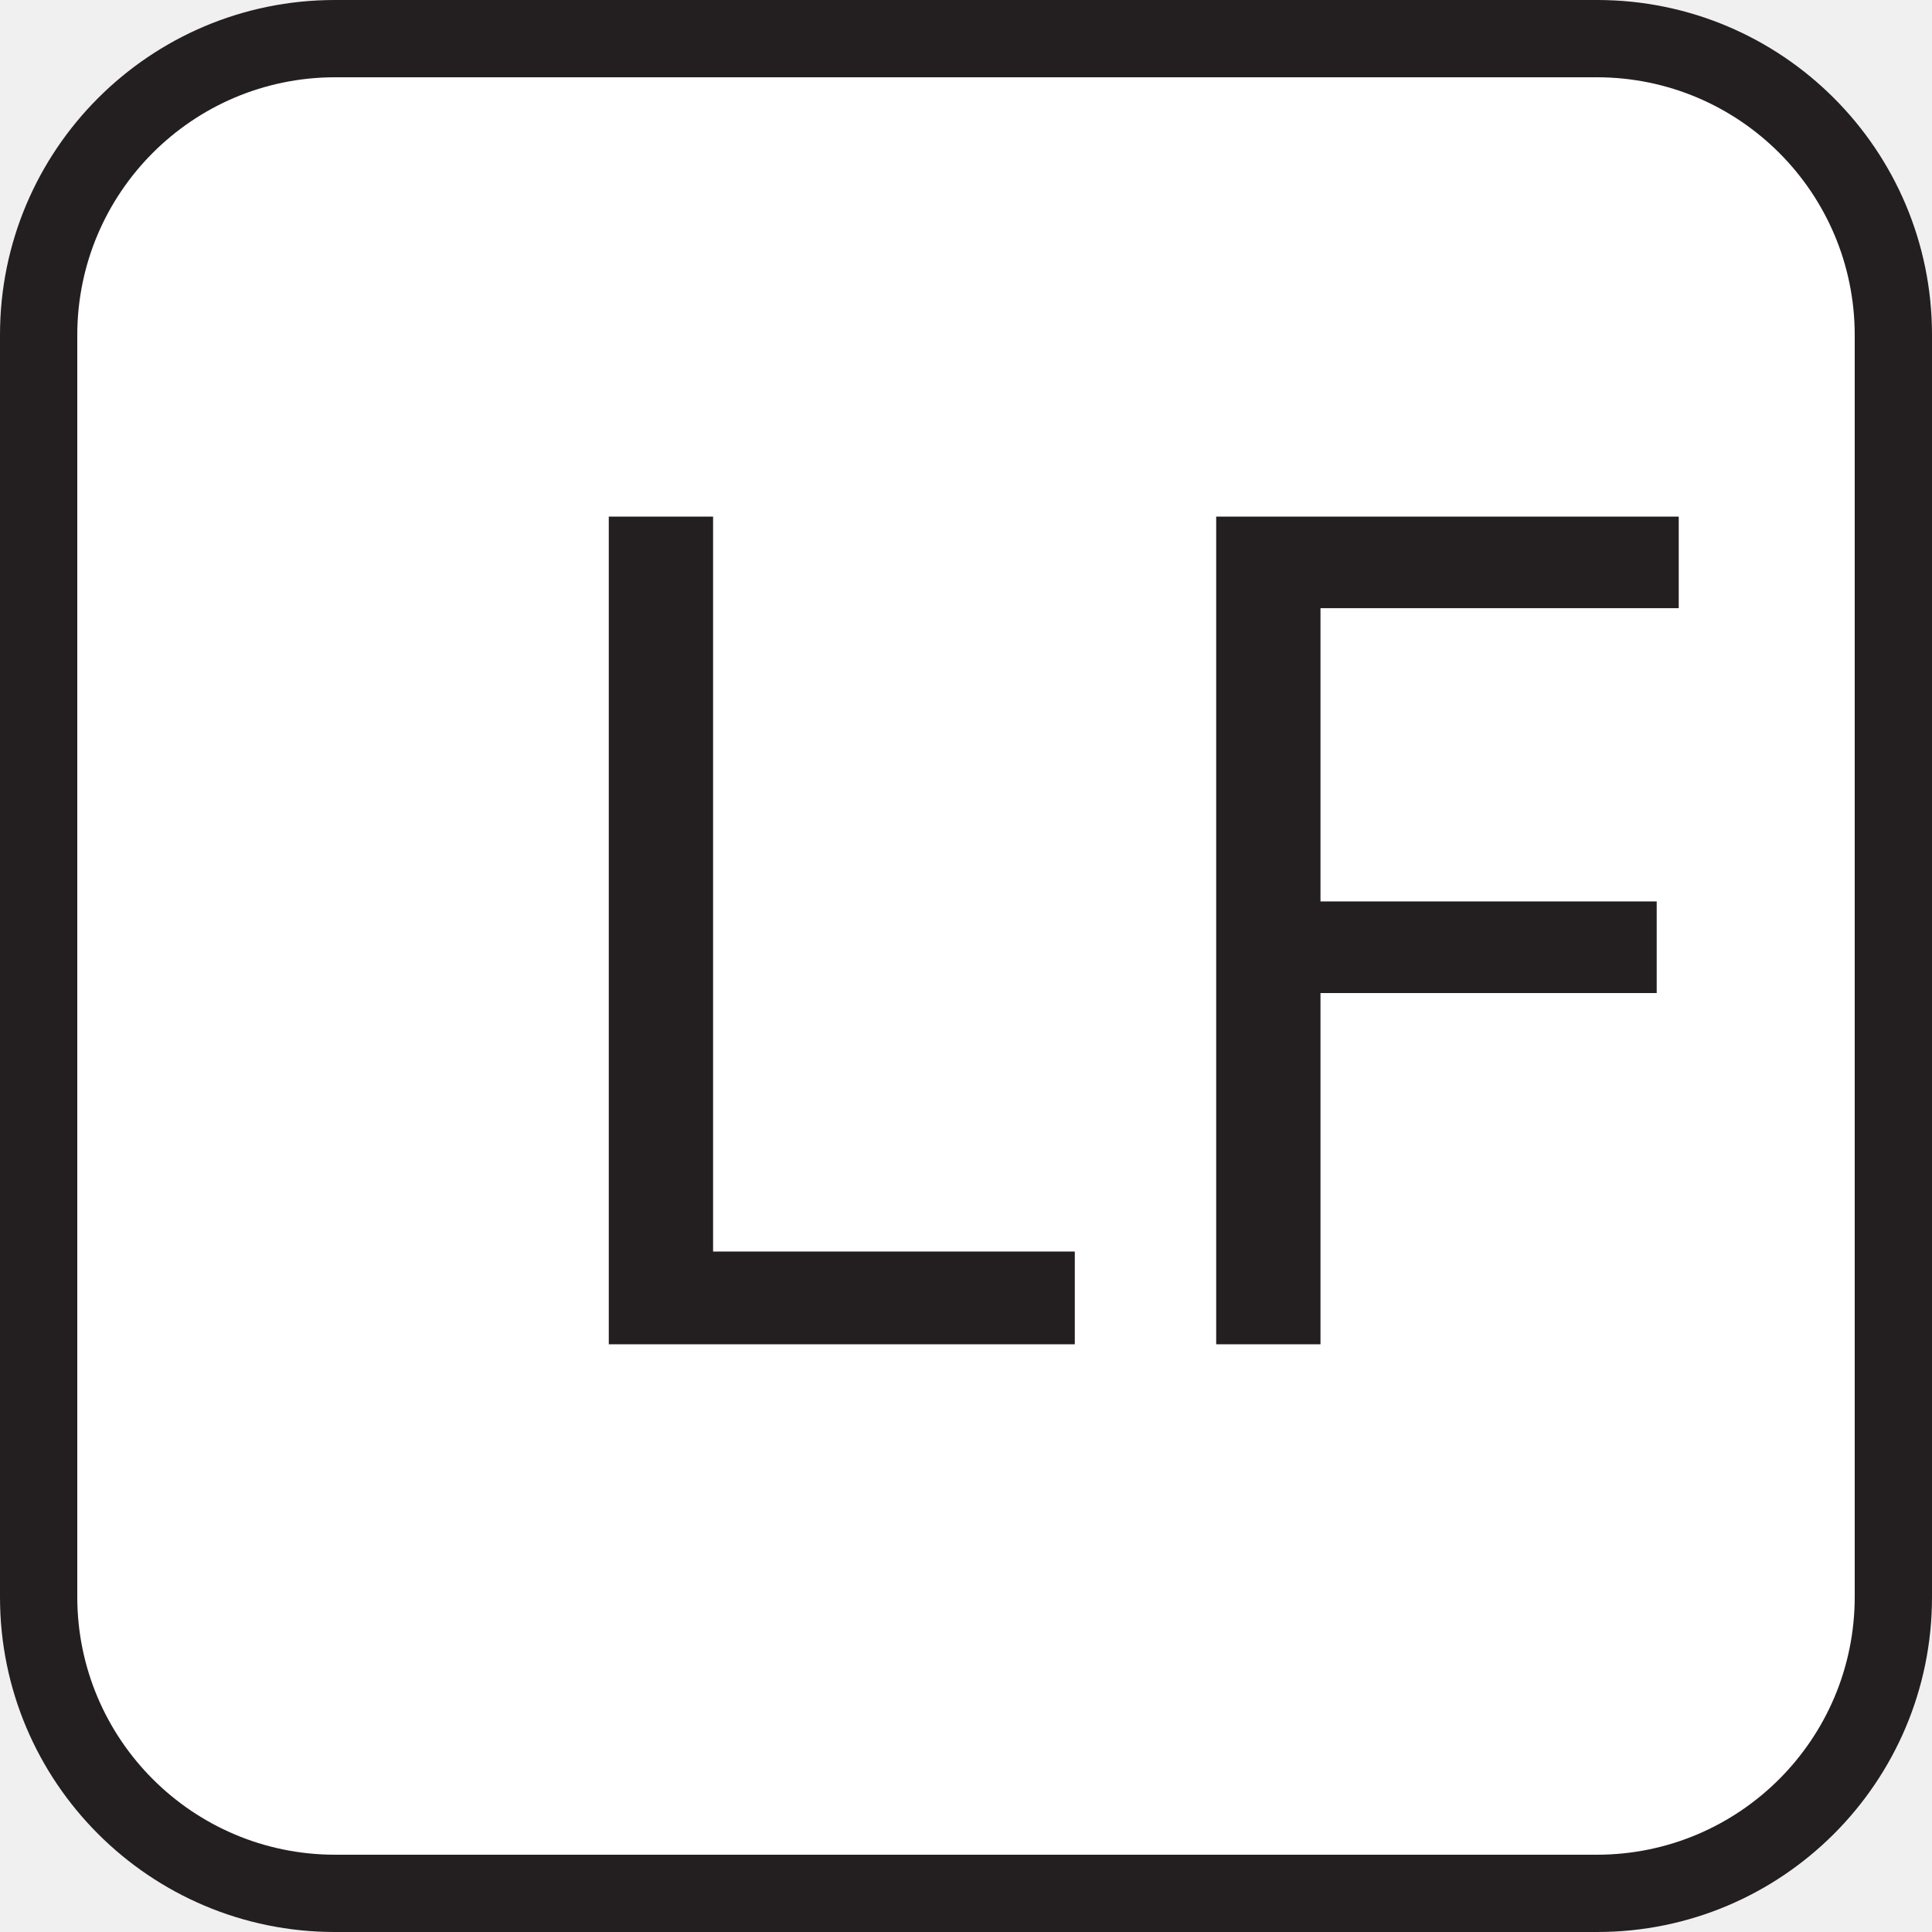
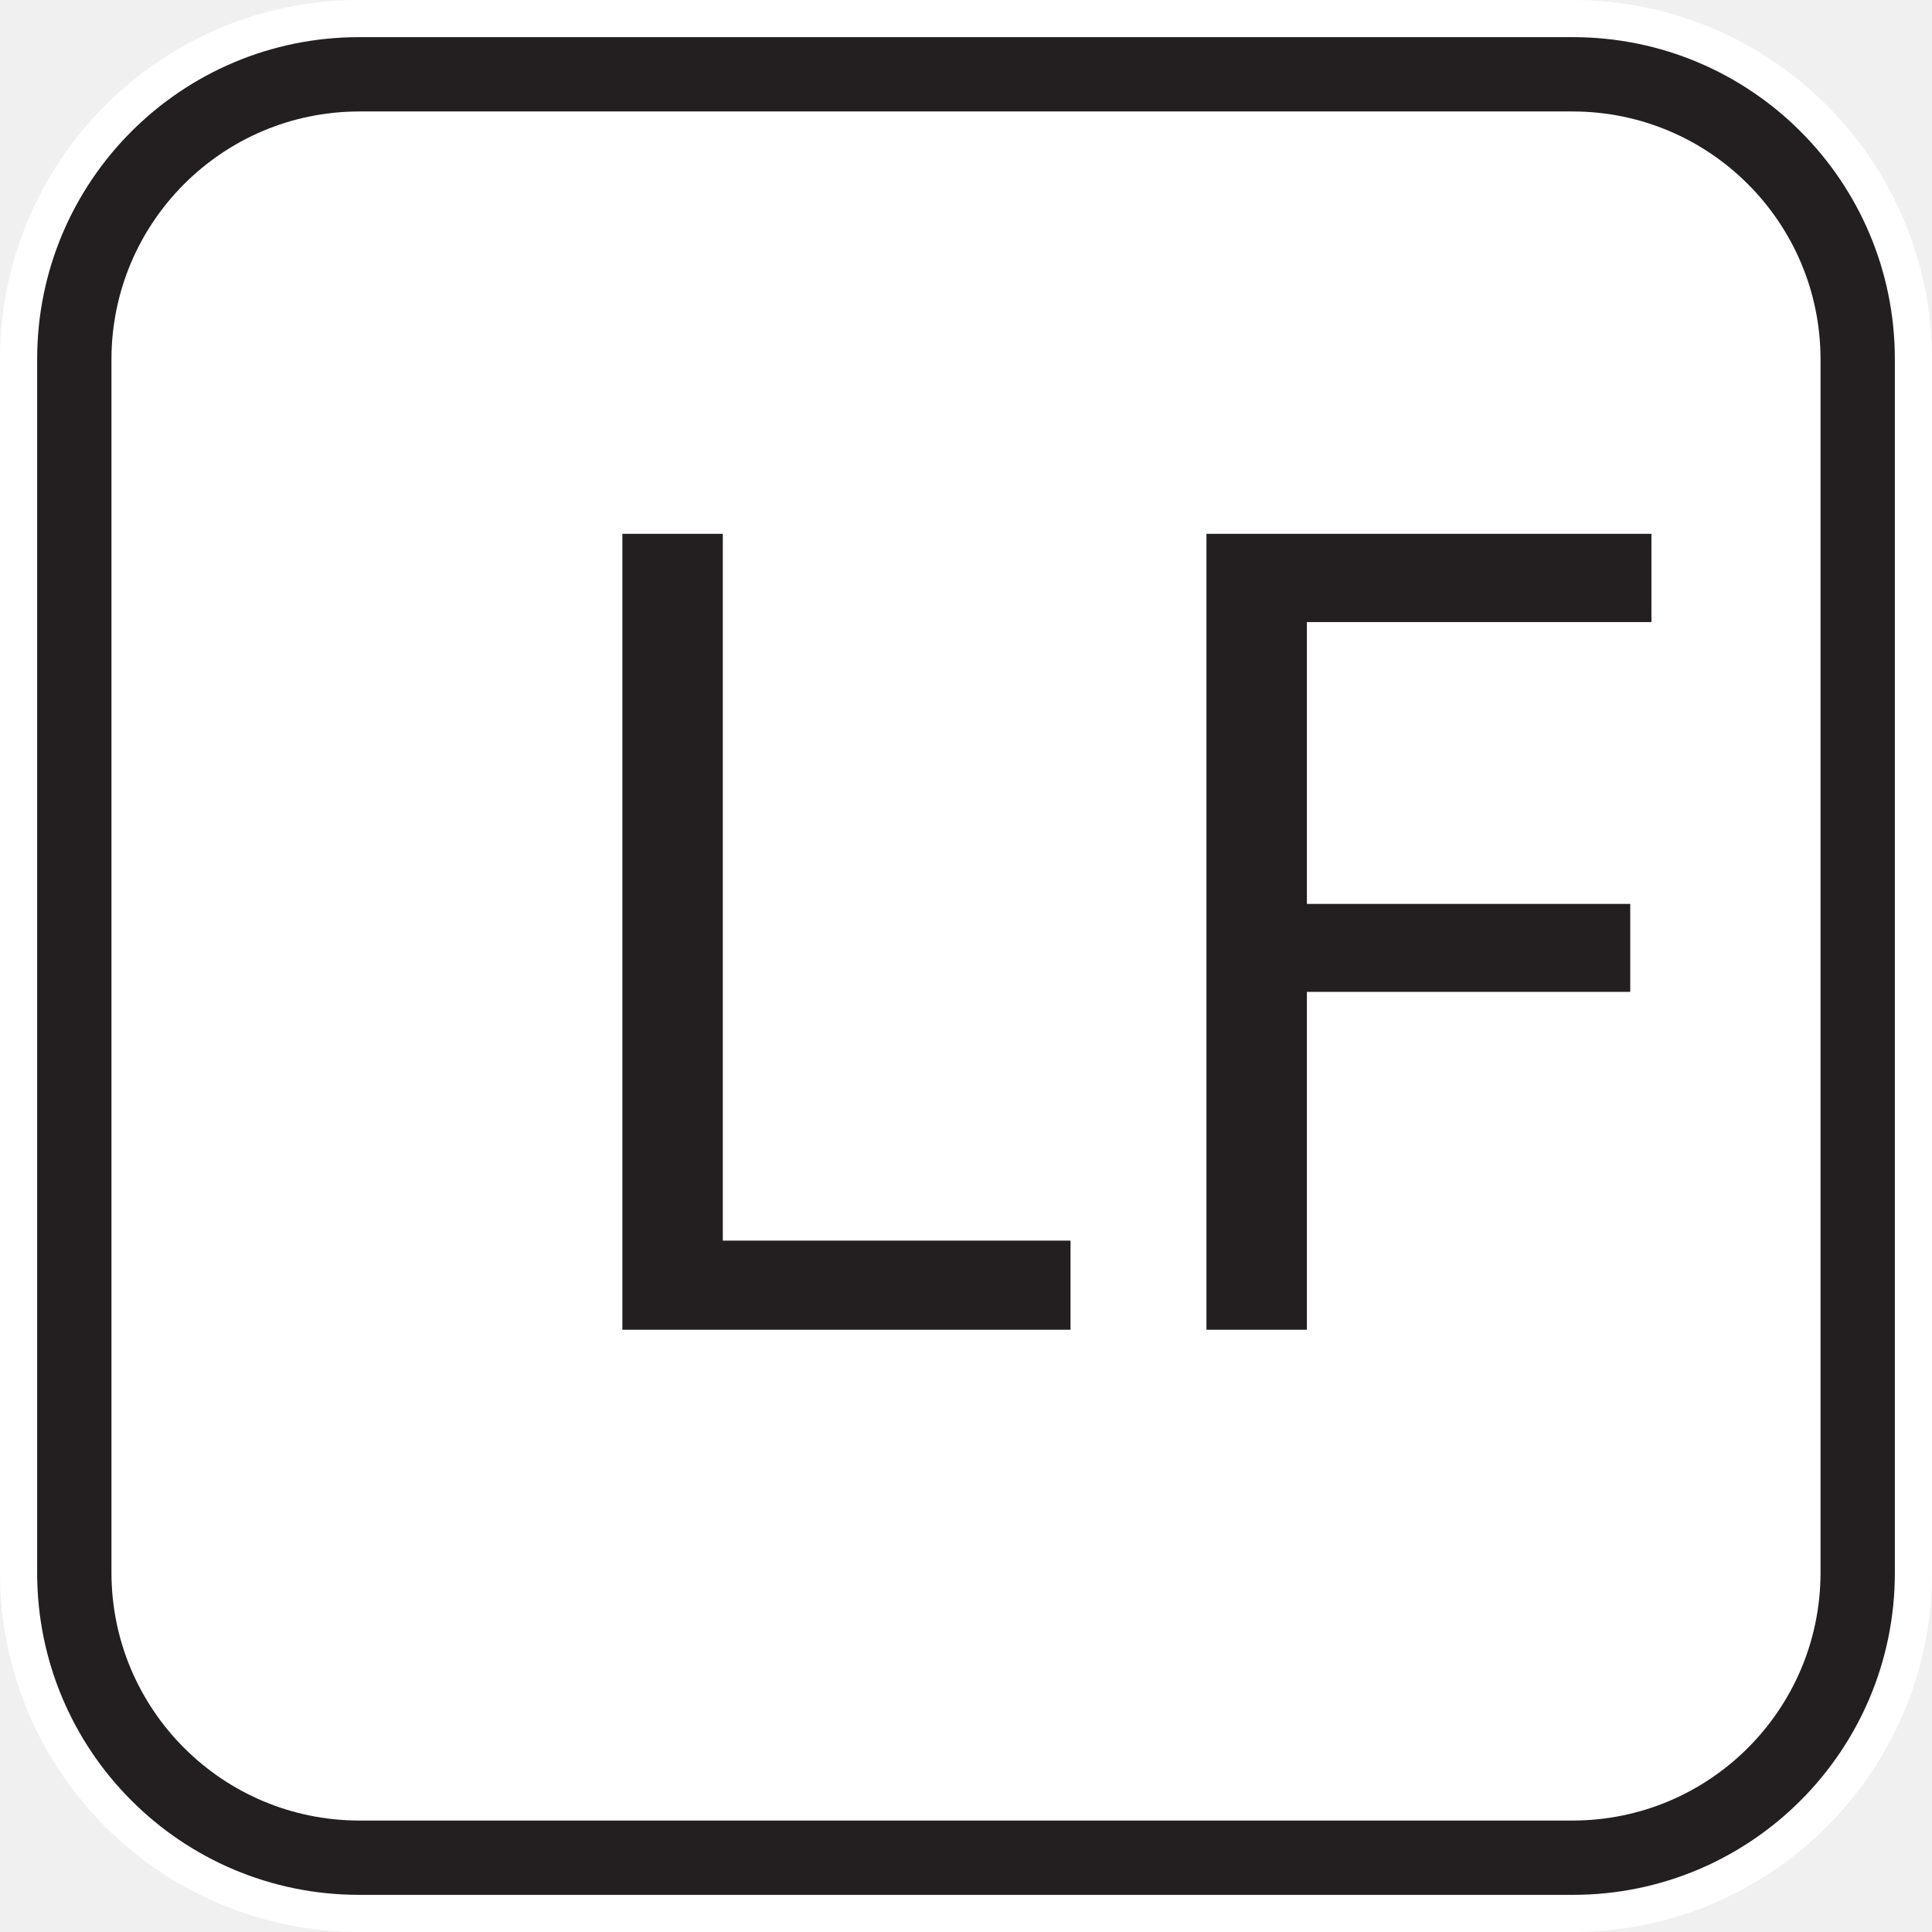
- <svg xmlns="http://www.w3.org/2000/svg" viewBox="0 0 400 400">
+ <svg xmlns="http://www.w3.org/2000/svg" xmlns:xlink="http://www.w3.org/1999/xlink" viewBox="0 0 416 416">
  <defs>
-     <style>.cls-1{fill:#fff;}.cls-2,.cls-3{fill:#231f20;}.cls-3{font-size:240px;font-family:InterstateCond;}</style>
+     <style>.cls-1{fill:#fff;}.cls-2,.cls-3{fill:#231f20;}.cls-3{font-size:60px;font-family:InterstateCond;}</style>
+     <symbol id="lf-box" data-name="lf-box" viewBox="0 0 104 104">
+       <rect class="cls-1" x="1" y="1" width="102" height="102" rx="18.33" />
+       <path class="cls-1" d="M84.67,2A17.33,17.33,0,0,1,102,19.33V84.67A17.33,17.33,0,0,1,84.67,102H19.33A17.33,17.33,0,0,1,2,84.67V19.33A17.33,17.33,0,0,1,19.33,2H84.67m0-2H19.33A19.35,19.35,0,0,0,0,19.33V84.67A19.35,19.35,0,0,0,19.33,104H84.67A19.35,19.35,0,0,0,104,84.67V19.33A19.35,19.35,0,0,0,84.67,0Z" />
+       <rect class="cls-1" x="4" y="4" width="96" height="96" rx="15.33" />
+       <path class="cls-2" d="M84.67,6A13.35,13.35,0,0,1,98,19.33V84.67A13.35,13.35,0,0,1,84.67,98H19.33A13.35,13.35,0,0,1,6,84.67V19.33A13.35,13.35,0,0,1,19.33,6H84.67m0-4H19.33A17.33,17.33,0,0,0,2,19.33V84.67A17.33,17.33,0,0,0,19.33,102H84.67A17.33,17.33,0,0,0,102,84.67V19.33A17.33,17.33,0,0,0,84.67,2Z" />
+       <text class="cls-3" transform="translate(27.69 71.58)">LF</text>
+     </symbol>
  </defs>
  <g id="Layer_2" data-name="Layer 2">
    <g id="Layer_1-2" data-name="Layer 1">
-       <rect class="cls-1" x="8" y="8" width="384" height="384" rx="61.33" />
-       <path class="cls-2" d="M330.67,16A53.4,53.4,0,0,1,384,69.33V330.67A53.4,53.4,0,0,1,330.67,384H69.33A53.4,53.4,0,0,1,16,330.67V69.33A53.4,53.4,0,0,1,69.33,16H330.67m0-16H69.33A69.33,69.33,0,0,0,0,69.33V330.67A69.33,69.33,0,0,0,69.33,400H330.67A69.33,69.33,0,0,0,400,330.67V69.33A69.33,69.33,0,0,0,330.67,0Z" />
-       <text class="cls-3" transform="translate(102.76 278.32)">LF</text>
+       <use width="104" height="104" transform="translate(0 0) scale(4)" xlink:href="#lf-box" />
    </g>
  </g>
</svg>
